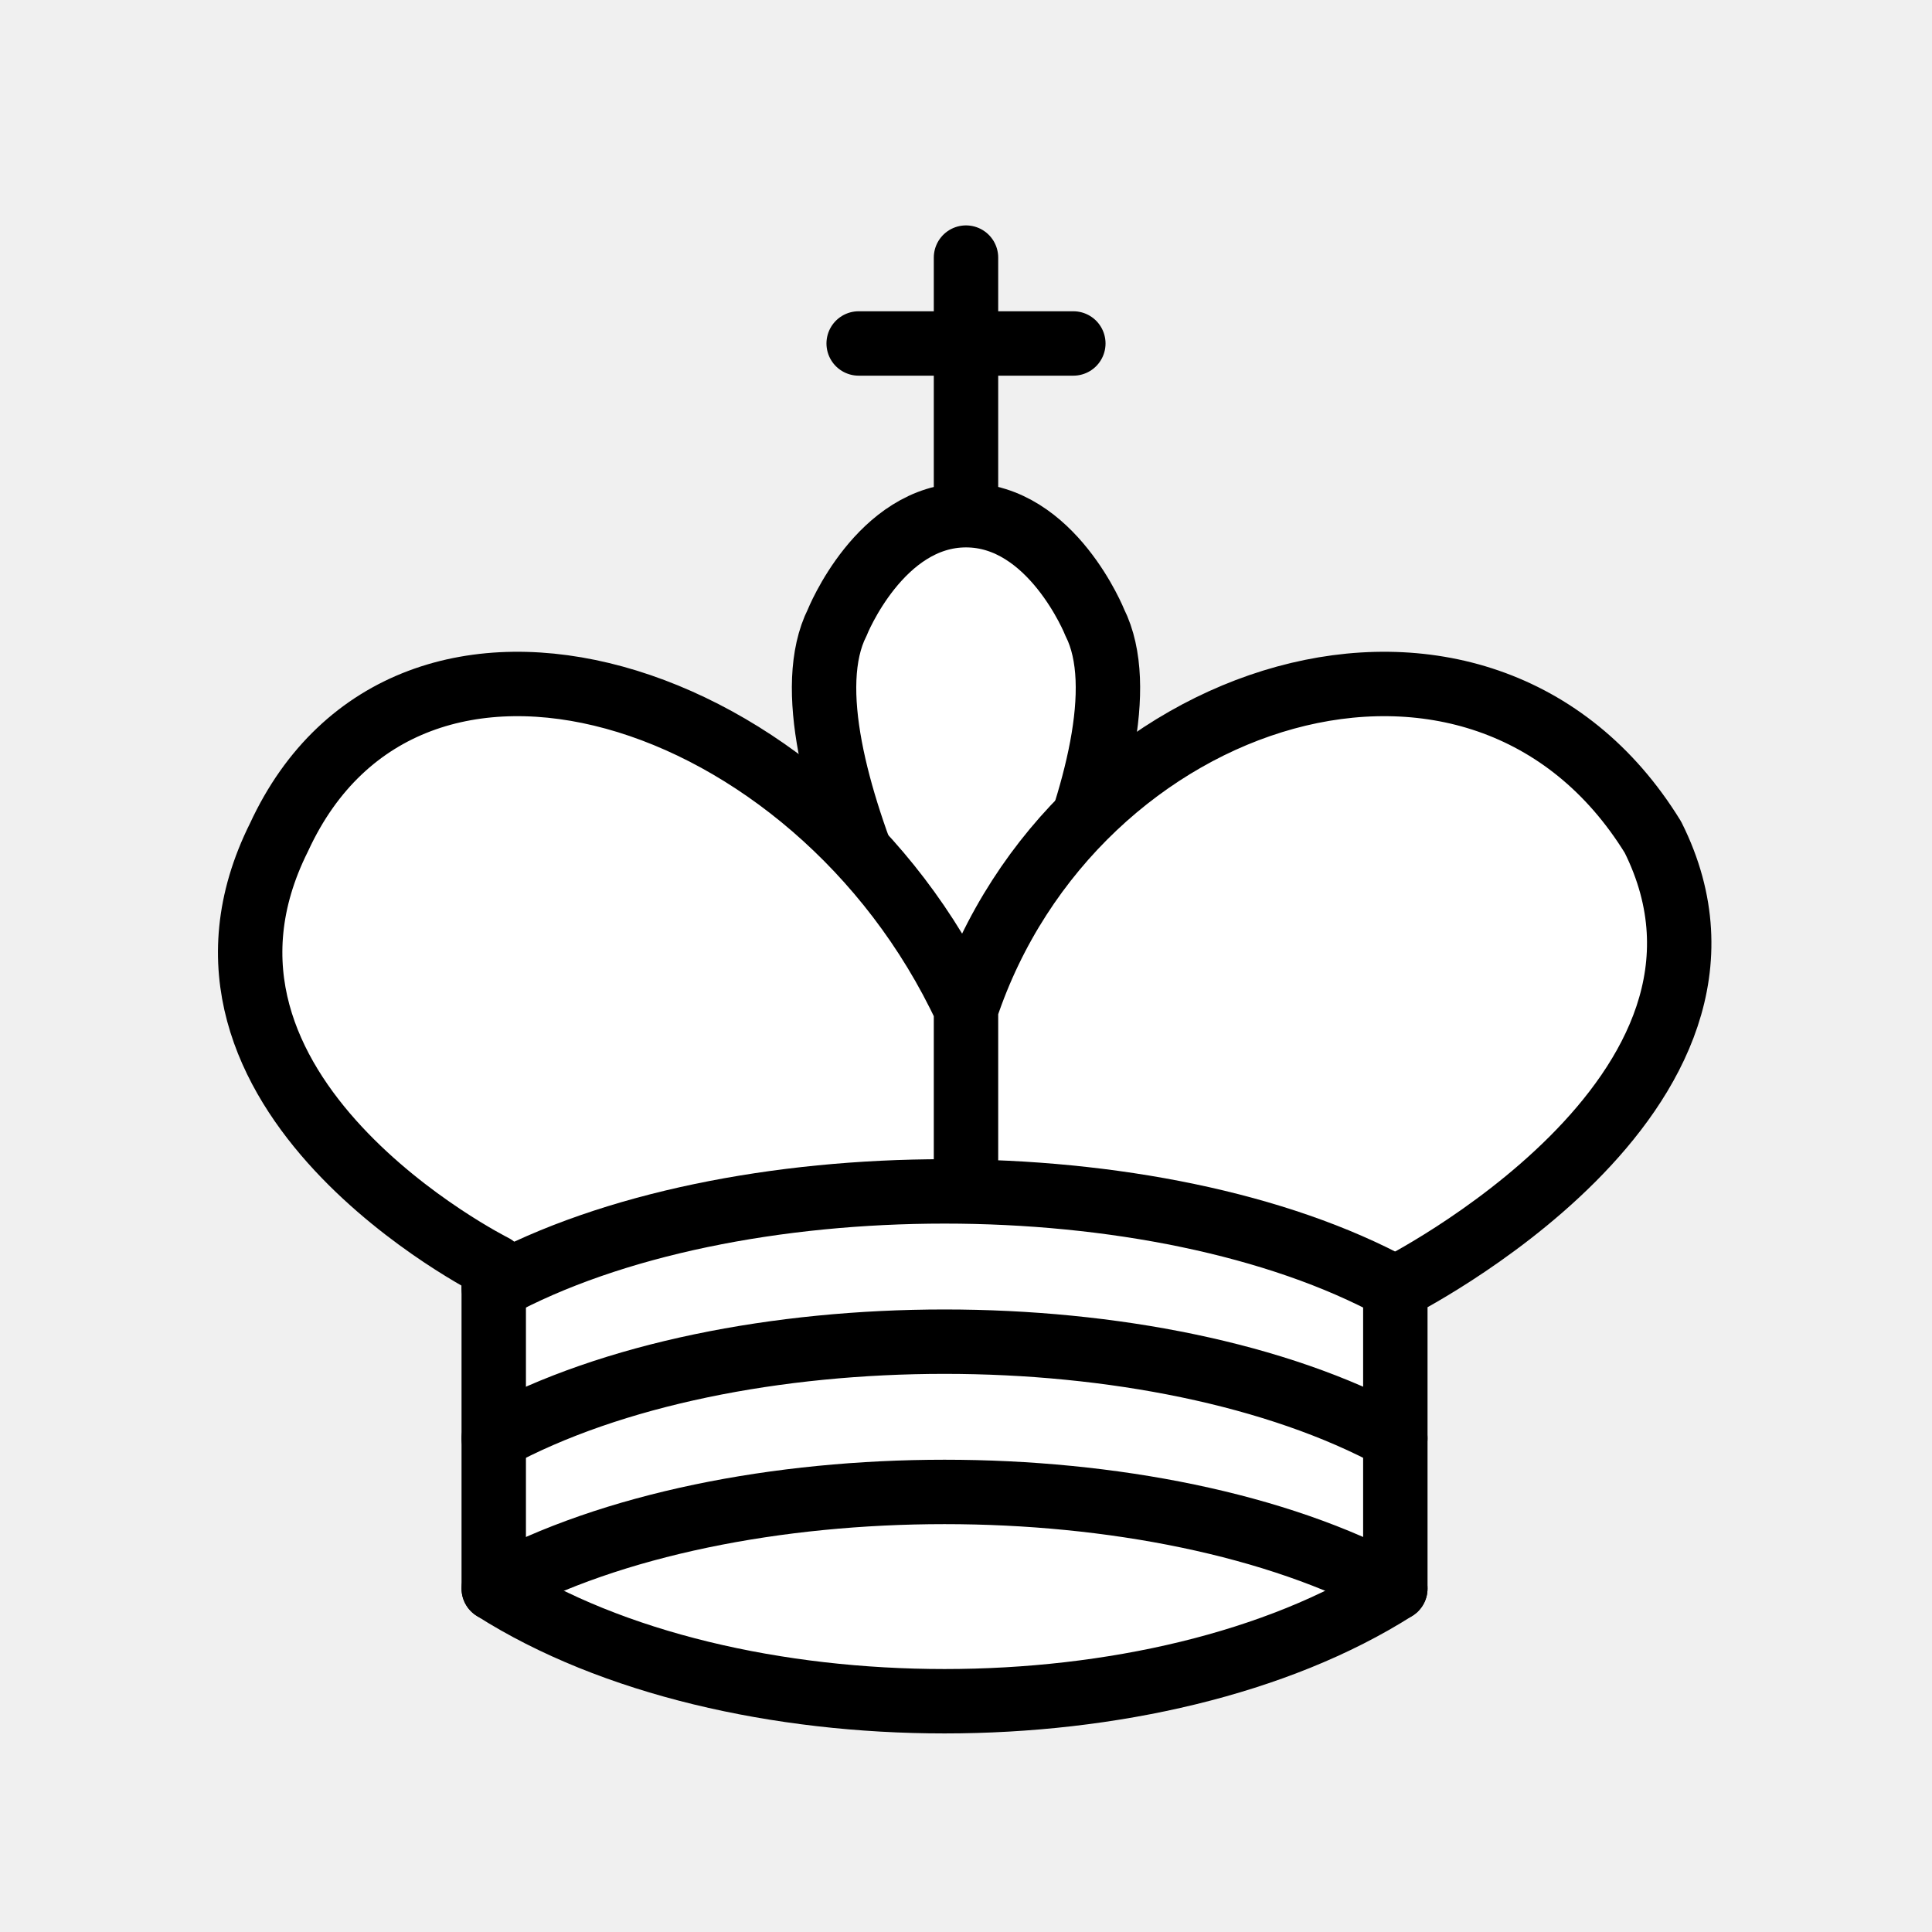
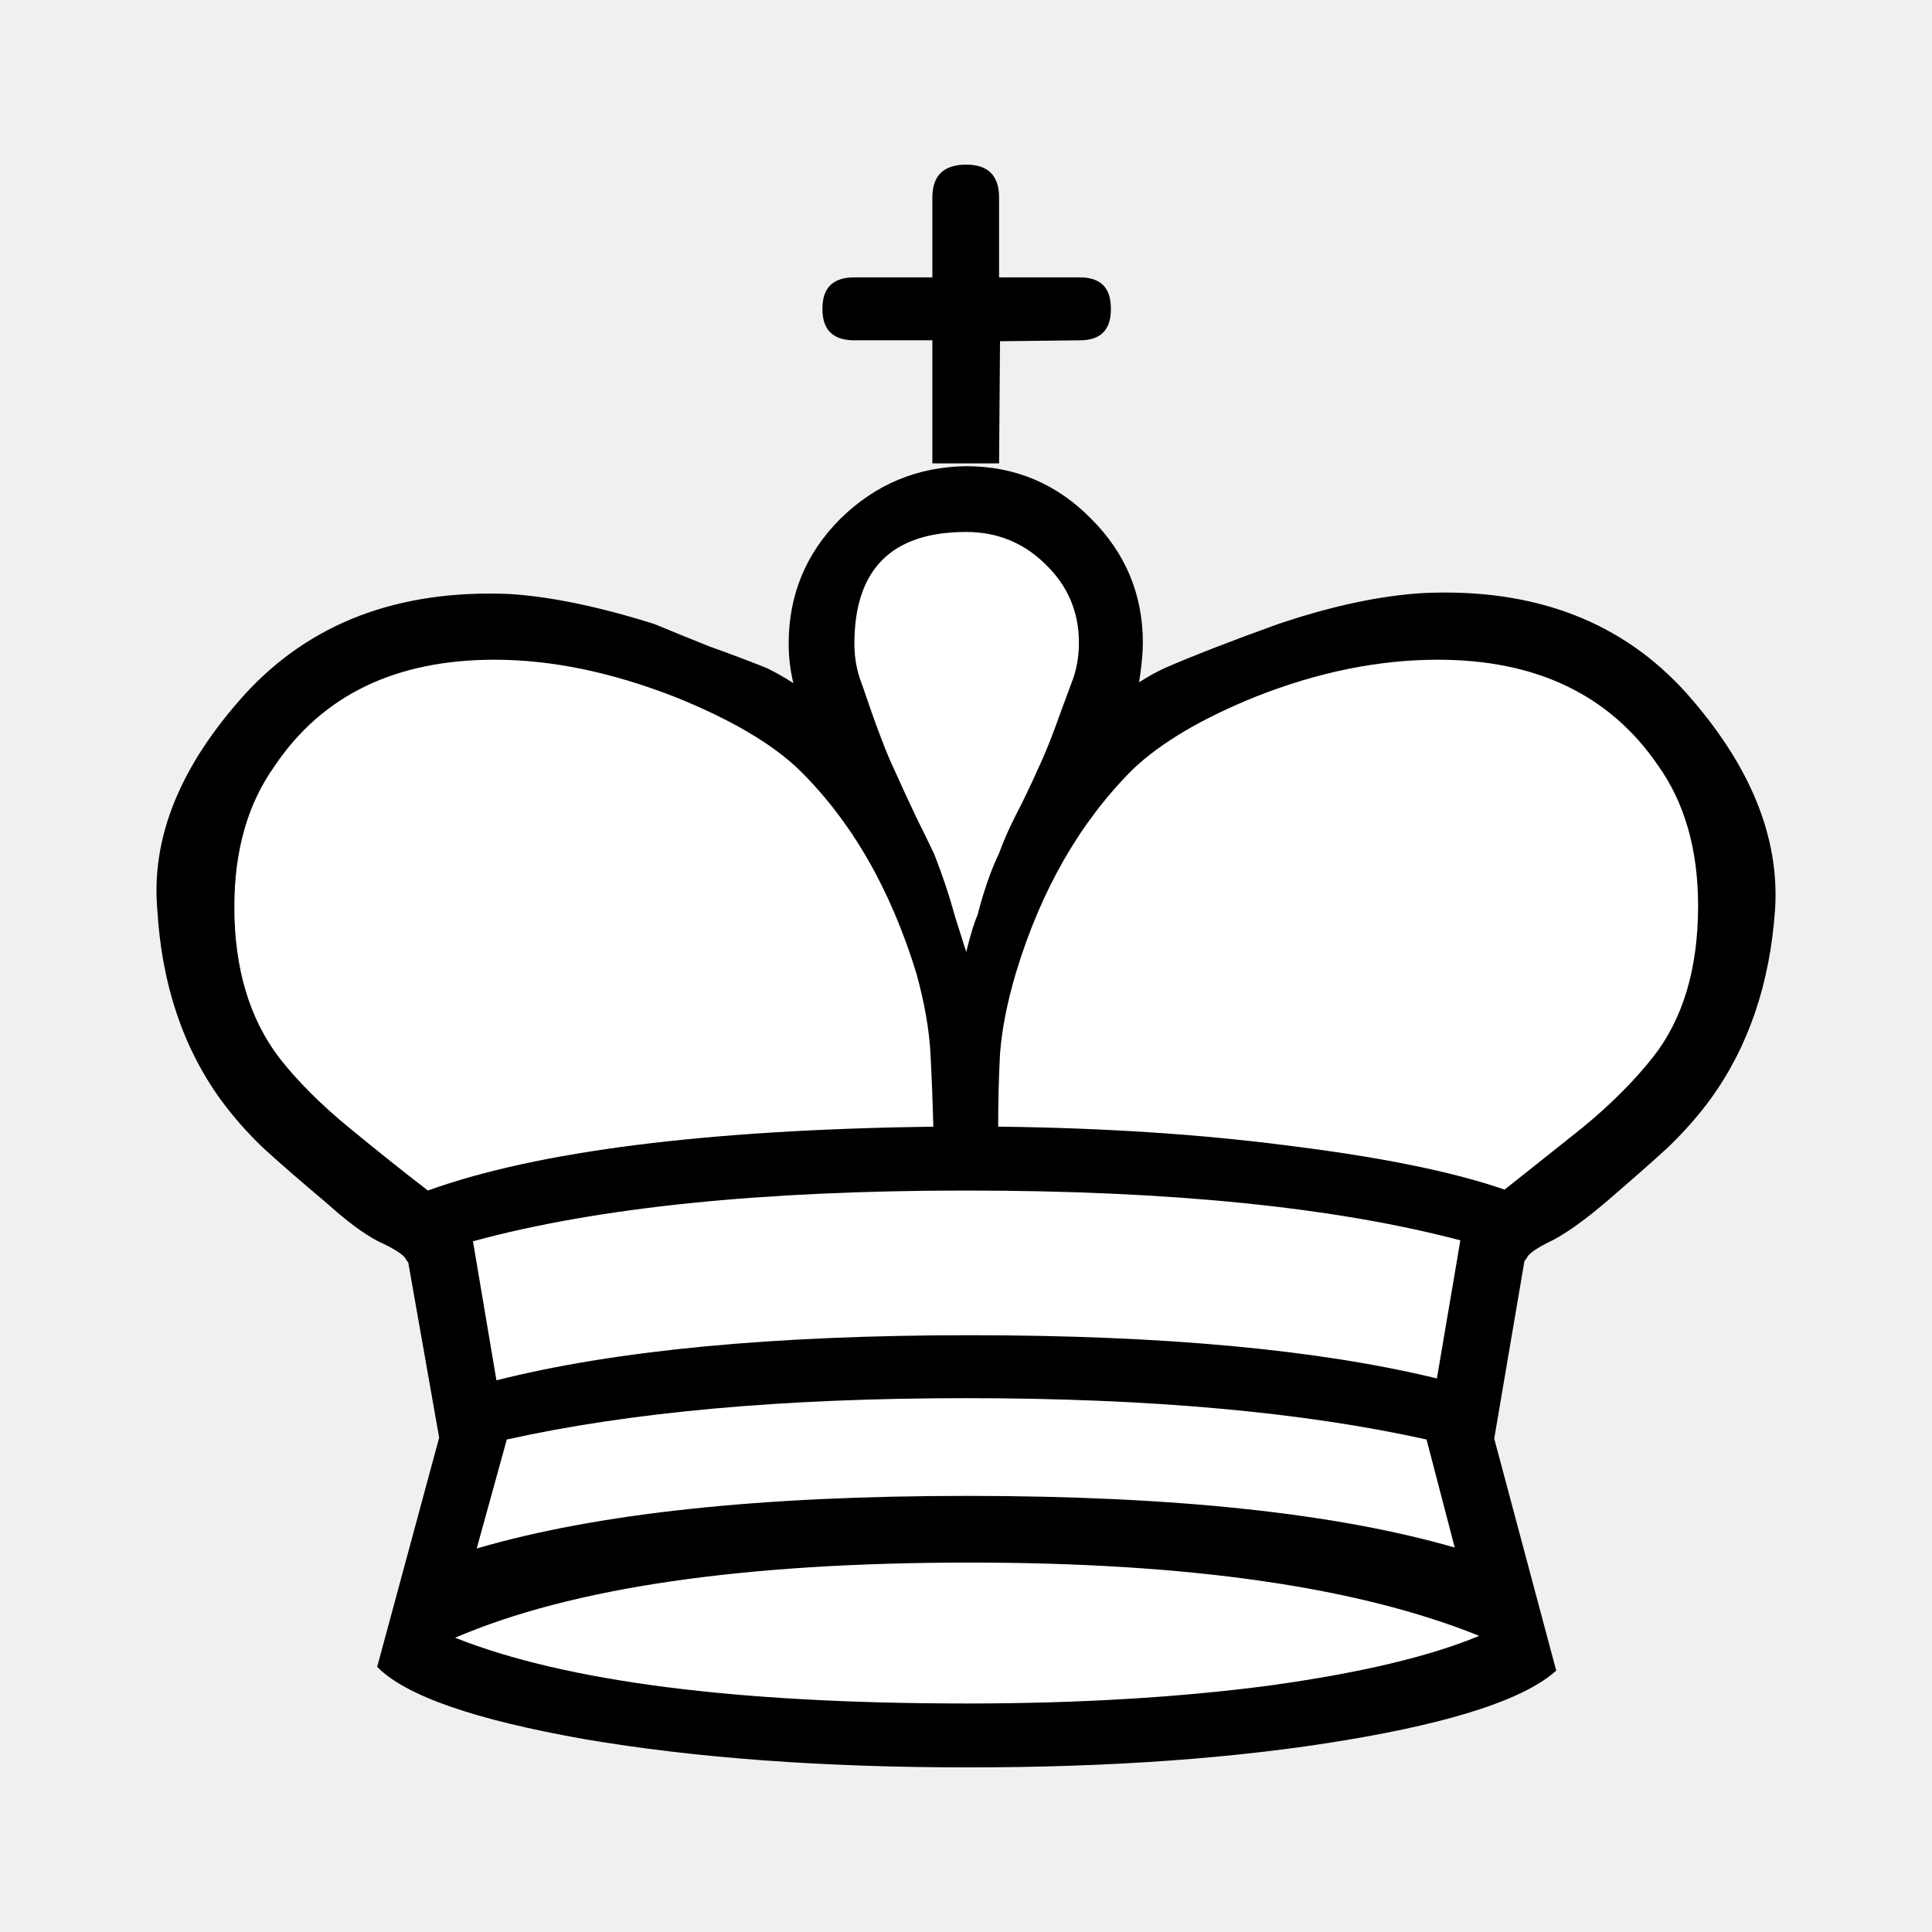
- <svg xmlns="http://www.w3.org/2000/svg" version="1.1" width="45" height="45">
-   <g style="fill:none; fill-opacity:1; fill-rule:evenodd; stroke:#000000; stroke-width:1.5; stroke-linecap:round;stroke-linejoin:round;stroke-miterlimit:4; stroke-dasharray:none; stroke-opacity:1;">
-     <path d="M 22.5,11.63 L 22.5,6" style="fill:none; stroke:#000000; stroke-linejoin:miter;" />
-     <path d="M 20,8 L 25,8" style="fill:none; stroke:#000000; stroke-linejoin:miter;" />
-     <path d="M 22.5,25 C 22.5,25 27,17.5 25.5,14.5 C 25.5,14.5 24.5,12 22.5,12 C 20.5,12 19.5,14.5 19.5,14.5 C 18,17.5 22.5,25 22.5,25" style="fill:#ffffff; stroke:#000000; stroke-linecap:butt; stroke-linejoin:miter;" />
-     <path d="M 11.5,37 C 17,40.5 27,40.5 32.5,37 L 32.5,30 C 32.5,30 41.5,25.5 38.5,19.5 C 34.5,13 25,16 22.5,23.5 L 22.5,27 L 22.5,23.5 C 19,16 9.5,13 6.5,19.5 C 3.5,25.5 11.5,29.5 11.5,29.5 L 11.5,37 z " style="fill:#ffffff; stroke:#000000;" />
-     <path d="M 11.5,30 C 17,27 27,27 32.5,30" style="fill:none; stroke:#000000;" />
-     <path d="M 11.5,33.5 C 17,30.5 27,30.5 32.5,33.5" style="fill:none; stroke:#000000;" />
-     <path d="M 11.5,37 C 17,34 27,34 32.5,37" style="fill:none; stroke:#000000;" />
+ <svg xmlns="http://www.w3.org/2000/svg" width="110" height="110" id="svg3207" version="1.1">
+   <defs id="defs3209" />
+   <g id="layer1" transform="translate(-328.9086,-467.9898)">
+     <g id="wking" transform="translate(-67.72891,273.3186)">
+       <path style="fill:#000000" d="m 421.641,276.524 -1.765,-10.003 c -0.036,4e-5 -0.089,-0.071 -0.16,-0.214 -0.178,-0.25 -0.695,-0.571 -1.551,-0.963 -0.82,-0.428 -1.783,-1.141 -2.889,-2.14 -1.569,-1.319 -2.799,-2.389 -3.691,-3.209 -0.856,-0.82 -1.64,-1.712 -2.354,-2.675 -2.175,-2.995 -3.388,-6.615 -3.637,-10.859 -0.357,-4.101 1.302,-8.184 4.975,-12.249 3.709,-4.065 8.719,-5.973 15.031,-5.724 2.354,0.143 5.117,0.713 8.291,1.712 1.034,0.428 2.086,0.856 3.156,1.284 1.105,0.392 2.193,0.802 3.263,1.23 0.571,0.285 1.07,0.571 1.498,0.856 -0.178,-0.749 -0.268,-1.498 -0.267,-2.247 -4e-5,-2.781 0.981,-5.153 2.942,-7.114 1.997,-1.961 4.386,-2.96 7.168,-2.995 2.781,8e-5 5.153,0.999 7.114,2.995 1.961,1.961 2.942,4.315 2.942,7.061 -8e-5,0.571 -0.071,1.32 -0.214,2.247 0.499,-0.321 0.981,-0.588 1.444,-0.802 1.64,-0.713 3.798,-1.551 6.472,-2.514 3.067,-1.034 5.83,-1.622 8.291,-1.765 6.312,-0.285 11.304,1.623 14.977,5.724 3.602,4.065 5.278,8.148 5.028,12.249 -0.285,4.244 -1.516,7.863 -3.691,10.859 -0.713,0.963 -1.516,1.872 -2.407,2.728 -0.892,0.82 -2.086,1.872 -3.584,3.156 -1.177,0.999 -2.175,1.712 -2.995,2.14 -0.82,0.392 -1.302,0.713 -1.444,0.963 -0.036,0.071 -0.071,0.125 -0.107,0.16 -0.036,0.036 -0.054,0.071 -0.053,0.107 l -1.712,10.056 3.53,13.212 c -1.783,1.605 -5.777,2.924 -11.982,3.958 -6.205,1.034 -13.373,1.551 -21.503,1.551 -8.273,2e-5 -15.548,-0.535 -21.824,-1.605 -6.276,-1.105 -10.217,-2.478 -11.821,-4.119 l 3.53,-13.052" id="wking-outer" />
+       <path style="fill:#ffffff" d="m 424.904,273.261 c 6.775,-1.712 15.762,-2.568 26.959,-2.568 10.983,4e-5 19.845,0.82 26.585,2.461 l 1.337,-7.863 c -7.168,-1.89 -16.547,-2.835 -28.136,-2.835 -11.661,4e-5 -21.022,0.963 -28.083,2.889 l 1.337,7.917" id="wking-inner-mid-up" />
+       <path style="fill:#ffffff" d="m 479.464,282.782 -1.605,-6.151 c -7.061,-1.569 -15.798,-2.354 -26.21,-2.354 -10.377,4e-5 -19.096,0.785 -26.157,2.354 l -1.712,6.205 c 6.811,-1.997 16.119,-2.995 27.922,-2.995 11.732,2e-5 20.986,0.981 27.762,2.942" id="wking-inner-mid-mid" />
+       <path style="fill:#ffffff" d="m 480.855,287.81 c -6.883,-2.782 -16.547,-4.172 -28.992,-4.172 -12.909,2e-5 -22.68,1.426 -29.313,4.279 6.276,2.496 15.994,3.744 29.152,3.744 6.276,0 12,-0.339 17.171,-1.016 5.171,-0.713 9.165,-1.658 11.982,-2.835" id="wking-inner-lower" />
+       <path style="fill:#ffffff" d="m 449.777,258.818 c -0.036,-1.391 -0.089,-2.764 -0.16,-4.119 -0.071,-1.391 -0.339,-2.924 -0.802,-4.6 -1.462,-4.778 -3.673,-8.63 -6.633,-11.554 -1.533,-1.498 -3.887,-2.888 -7.061,-4.172 -3.637,-1.426 -7.079,-2.14 -10.324,-2.14 -5.634,8e-5 -9.807,2.015 -12.517,6.044 -1.533,2.14 -2.3,4.814 -2.3,8.024 -2e-5,3.495 0.856,6.365 2.568,8.612 1.034,1.319 2.354,2.639 3.958,3.958 1.605,1.319 3.102,2.514 4.493,3.584 6.241,-2.247 15.833,-3.459 28.778,-3.637" id="wking-inner-left-bulb" />
+       <path style="fill:#ffffff" d="m 451.649,248.869 c 0.25,-0.998 0.464,-1.694 0.642,-2.086 0.357,-1.391 0.767,-2.567 1.23,-3.53 0.214,-0.606 0.517,-1.302 0.909,-2.086 0.428,-0.82 0.874,-1.747 1.337,-2.782 0.285,-0.606 0.588,-1.337 0.909,-2.193 0.321,-0.891 0.642,-1.765 0.963,-2.621 0.285,-0.713 0.428,-1.48 0.428,-2.3 -6e-5,-1.747 -0.624,-3.227 -1.872,-4.44 -1.248,-1.248 -2.764,-1.872 -4.547,-1.872 -4.244,7e-5 -6.365,2.122 -6.365,6.365 -5e-5,0.82 0.143,1.587 0.428,2.3 0.784,2.318 1.391,3.923 1.819,4.814 0.464,1.034 0.891,1.961 1.284,2.782 0.392,0.785 0.731,1.48 1.016,2.086 0.464,1.177 0.856,2.354 1.177,3.53 0.071,0.214 0.285,0.892 0.642,2.033" id="wking-inner-middle-bulb" />
+       <path style="fill:#ffffff" d="m 453.468,258.818 c 6.134,0.071 11.75,0.446 16.85,1.123 5.099,0.642 9.093,1.462 11.982,2.461 1.355,-1.07 2.835,-2.247 4.44,-3.53 1.605,-1.319 2.942,-2.657 4.012,-4.012 1.712,-2.175 2.567,-5.046 2.568,-8.612 -10e-5,-3.209 -0.767,-5.884 -2.3,-8.024 -2.746,-3.994 -6.918,-5.991 -12.517,-5.991 -3.352,8e-5 -6.793,0.695 -10.324,2.086 -3.103,1.248 -5.456,2.639 -7.061,4.172 -2.996,2.996 -5.207,6.847 -6.633,11.554 -0.499,1.676 -0.802,3.209 -0.909,4.6 -0.071,1.355 -0.107,2.746 -0.107,4.172" id="wking-inner-right-bulb" />
+       <path style="fill:#000000" d="m 453.521,221.054 -3.798,0 0,-7.007 -4.44,0 c -1.213,8e-5 -1.819,-0.588 -1.819,-1.765 l 0,-0.053 c -6e-5,-1.177 0.606,-1.765 1.819,-1.765 l 4.44,0 0,-4.547 c -6e-5,-1.248 0.642,-1.872 1.926,-1.872 l 0,0 c 1.248,1e-4 1.872,0.624 1.872,1.872 l 0,4.547 4.6,0 c 1.177,8e-5 1.765,0.588 1.765,1.765 l 0,0.053 c -6e-5,1.177 -0.588,1.765 -1.765,1.765 l -4.547,0.053 -0.053,6.954" id="wking-outer-cross" />
+     </g>
  </g>
</svg>
